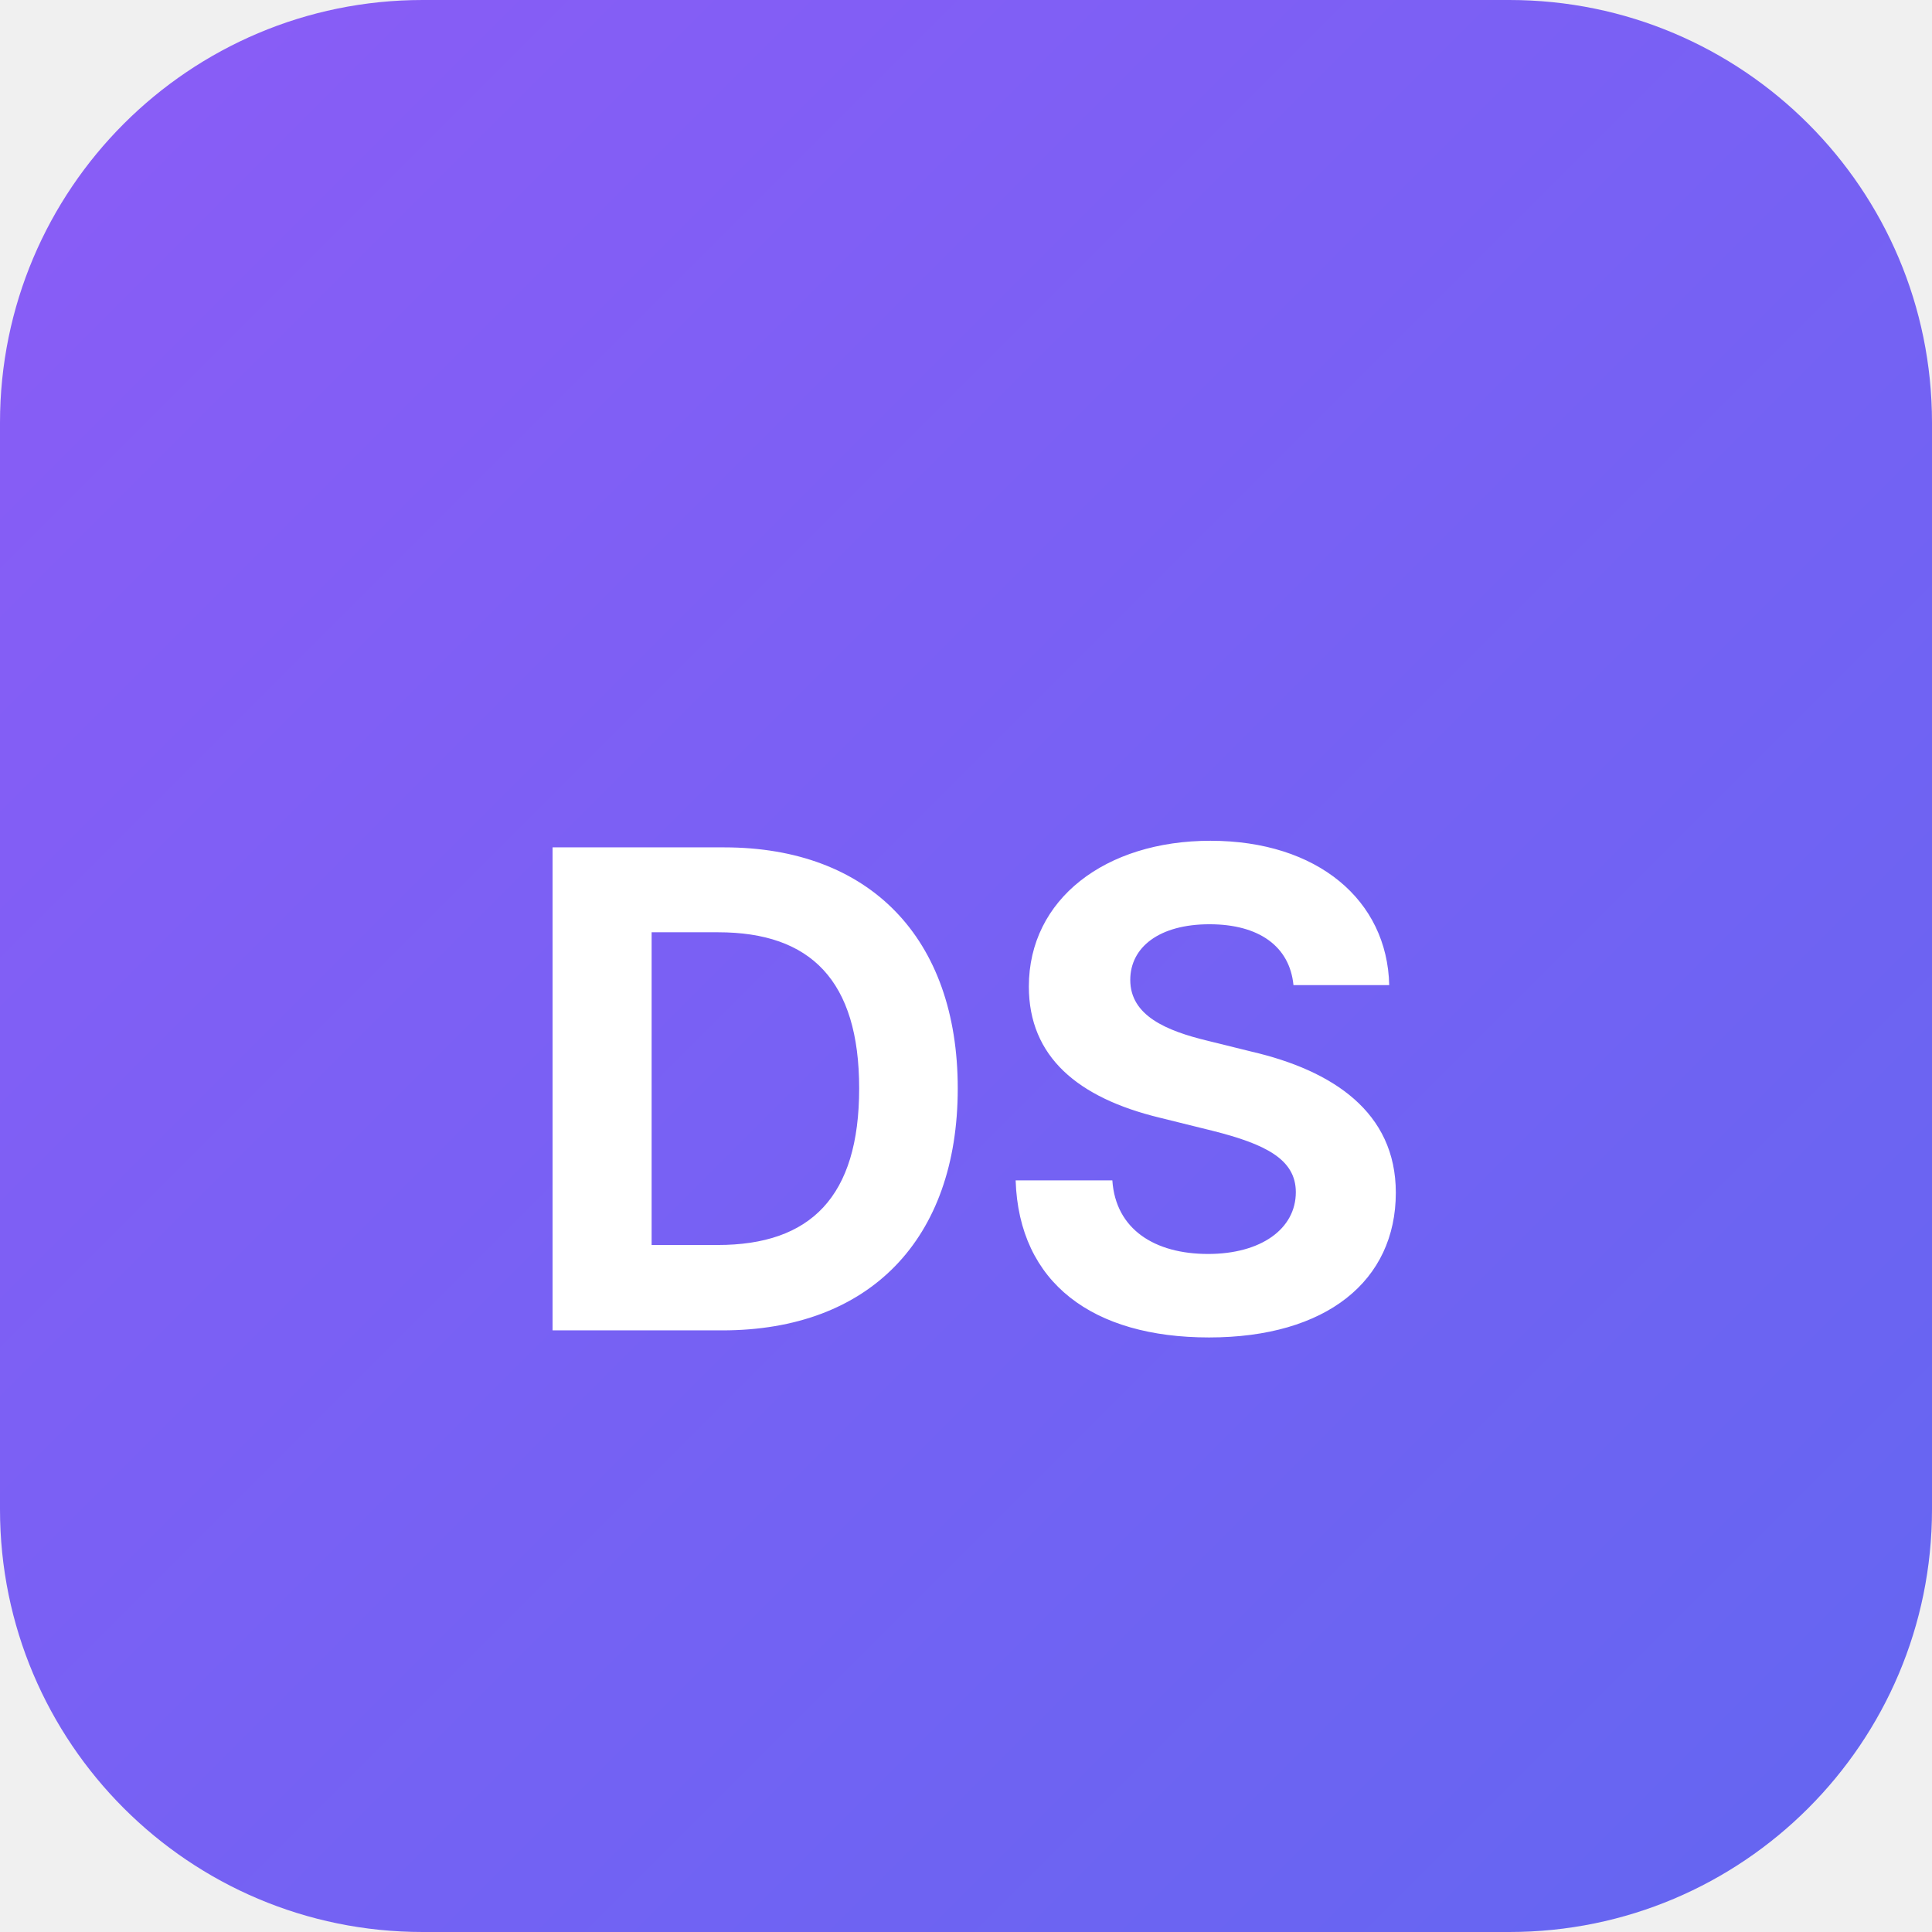
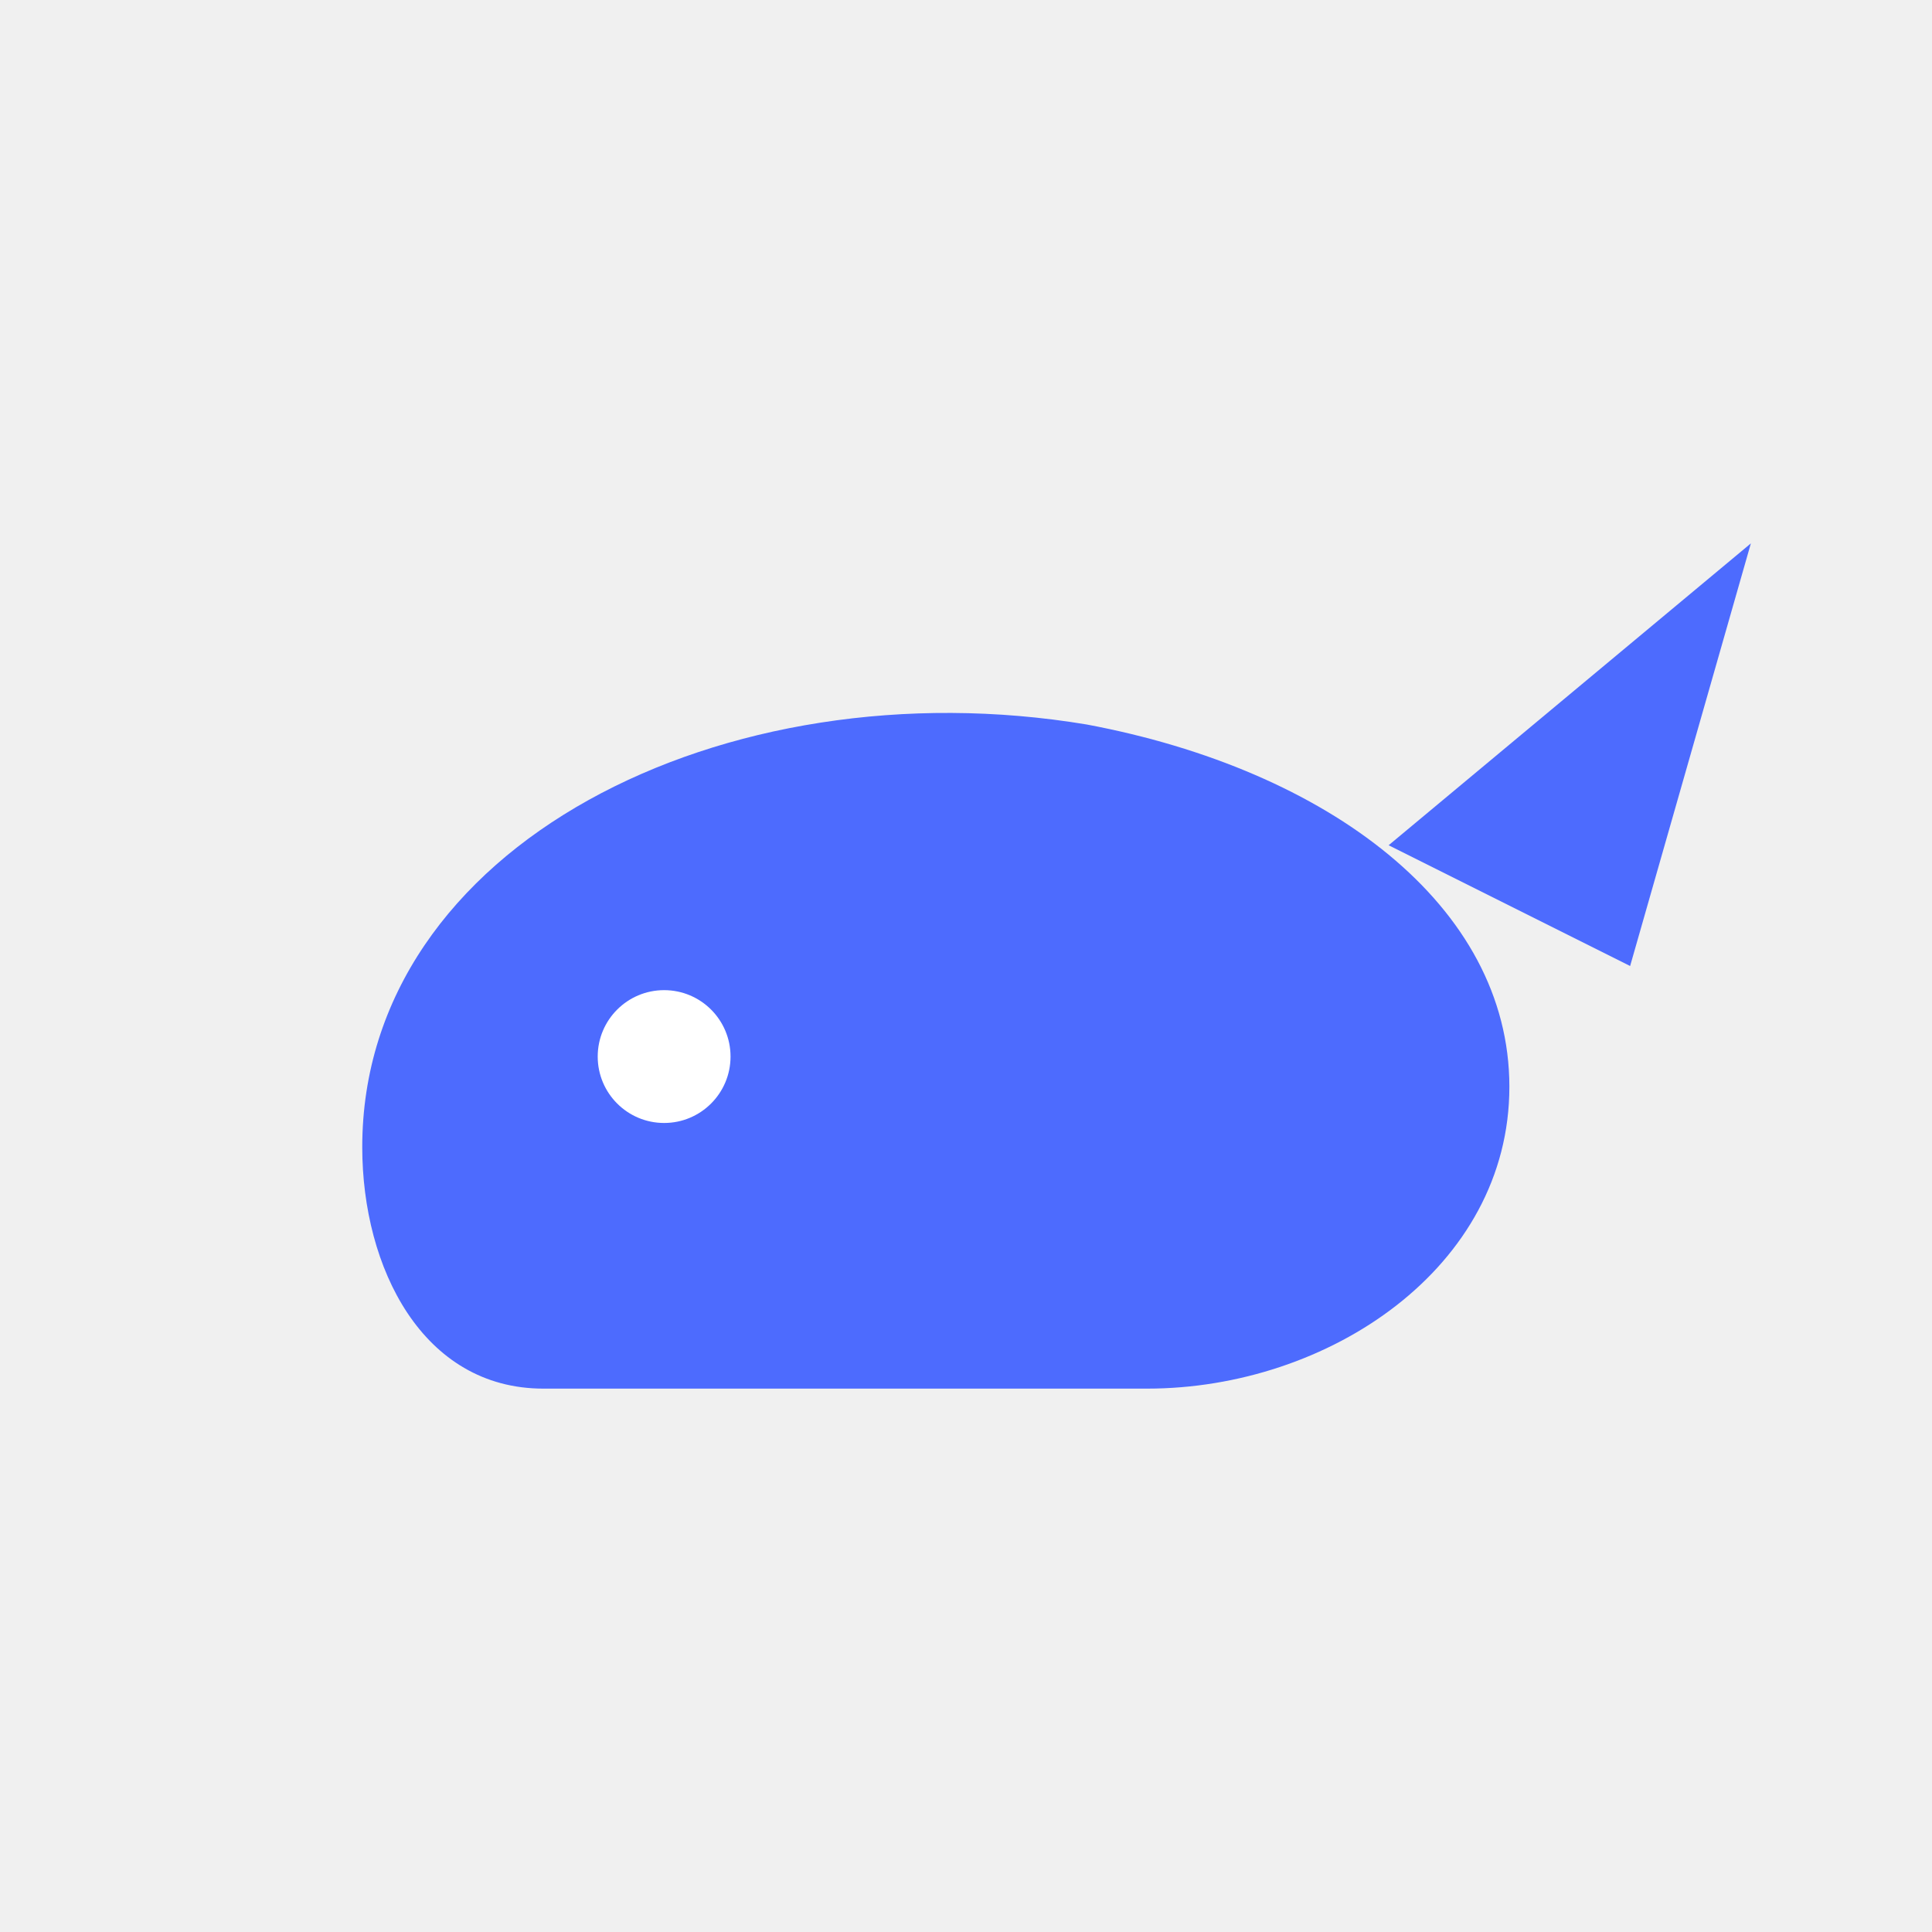
- <svg xmlns="http://www.w3.org/2000/svg" viewBox="0 0 64 64" role="img" aria-label="WebmasterID Models lettermark for DeepSeek">
-   <defs>
-     <linearGradient id="g" x1="0" y1="0" x2="1" y2="1">
-       <stop offset="0" stop-color="#8b5cf6" />
-       <stop offset="1" stop-color="#6366f1" />
-     </linearGradient>
-   </defs>
-   <rect width="64" height="64" rx="14" fill="url(#g)" />
-   <text x="50%" y="56%" text-anchor="middle" font-family="ui-sans-serif, system-ui, -apple-system, sans-serif" font-size="22" font-weight="700" fill="#ffffff" dominant-baseline="middle">DS</text>
+ <svg xmlns="http://www.w3.org/2000/svg" viewBox="0 0 64 64" role="img" aria-label="DeepSeek">
+   <g fill="#4D6BFE">
+     <path d="M 12 38 C 12 28, 24 22, 36 24 C 44 25.5, 50 30, 50 36 C 50 42, 44 46, 38 46 L 18 46 C 14 46, 12 42, 12 38 Z" />
+     <path d="M 46 28 L 58 18 L 54 32 Z" />
+     <circle cx="22" cy="35" r="2.2" fill="#FFFFFF" />
+   </g>
</svg>
